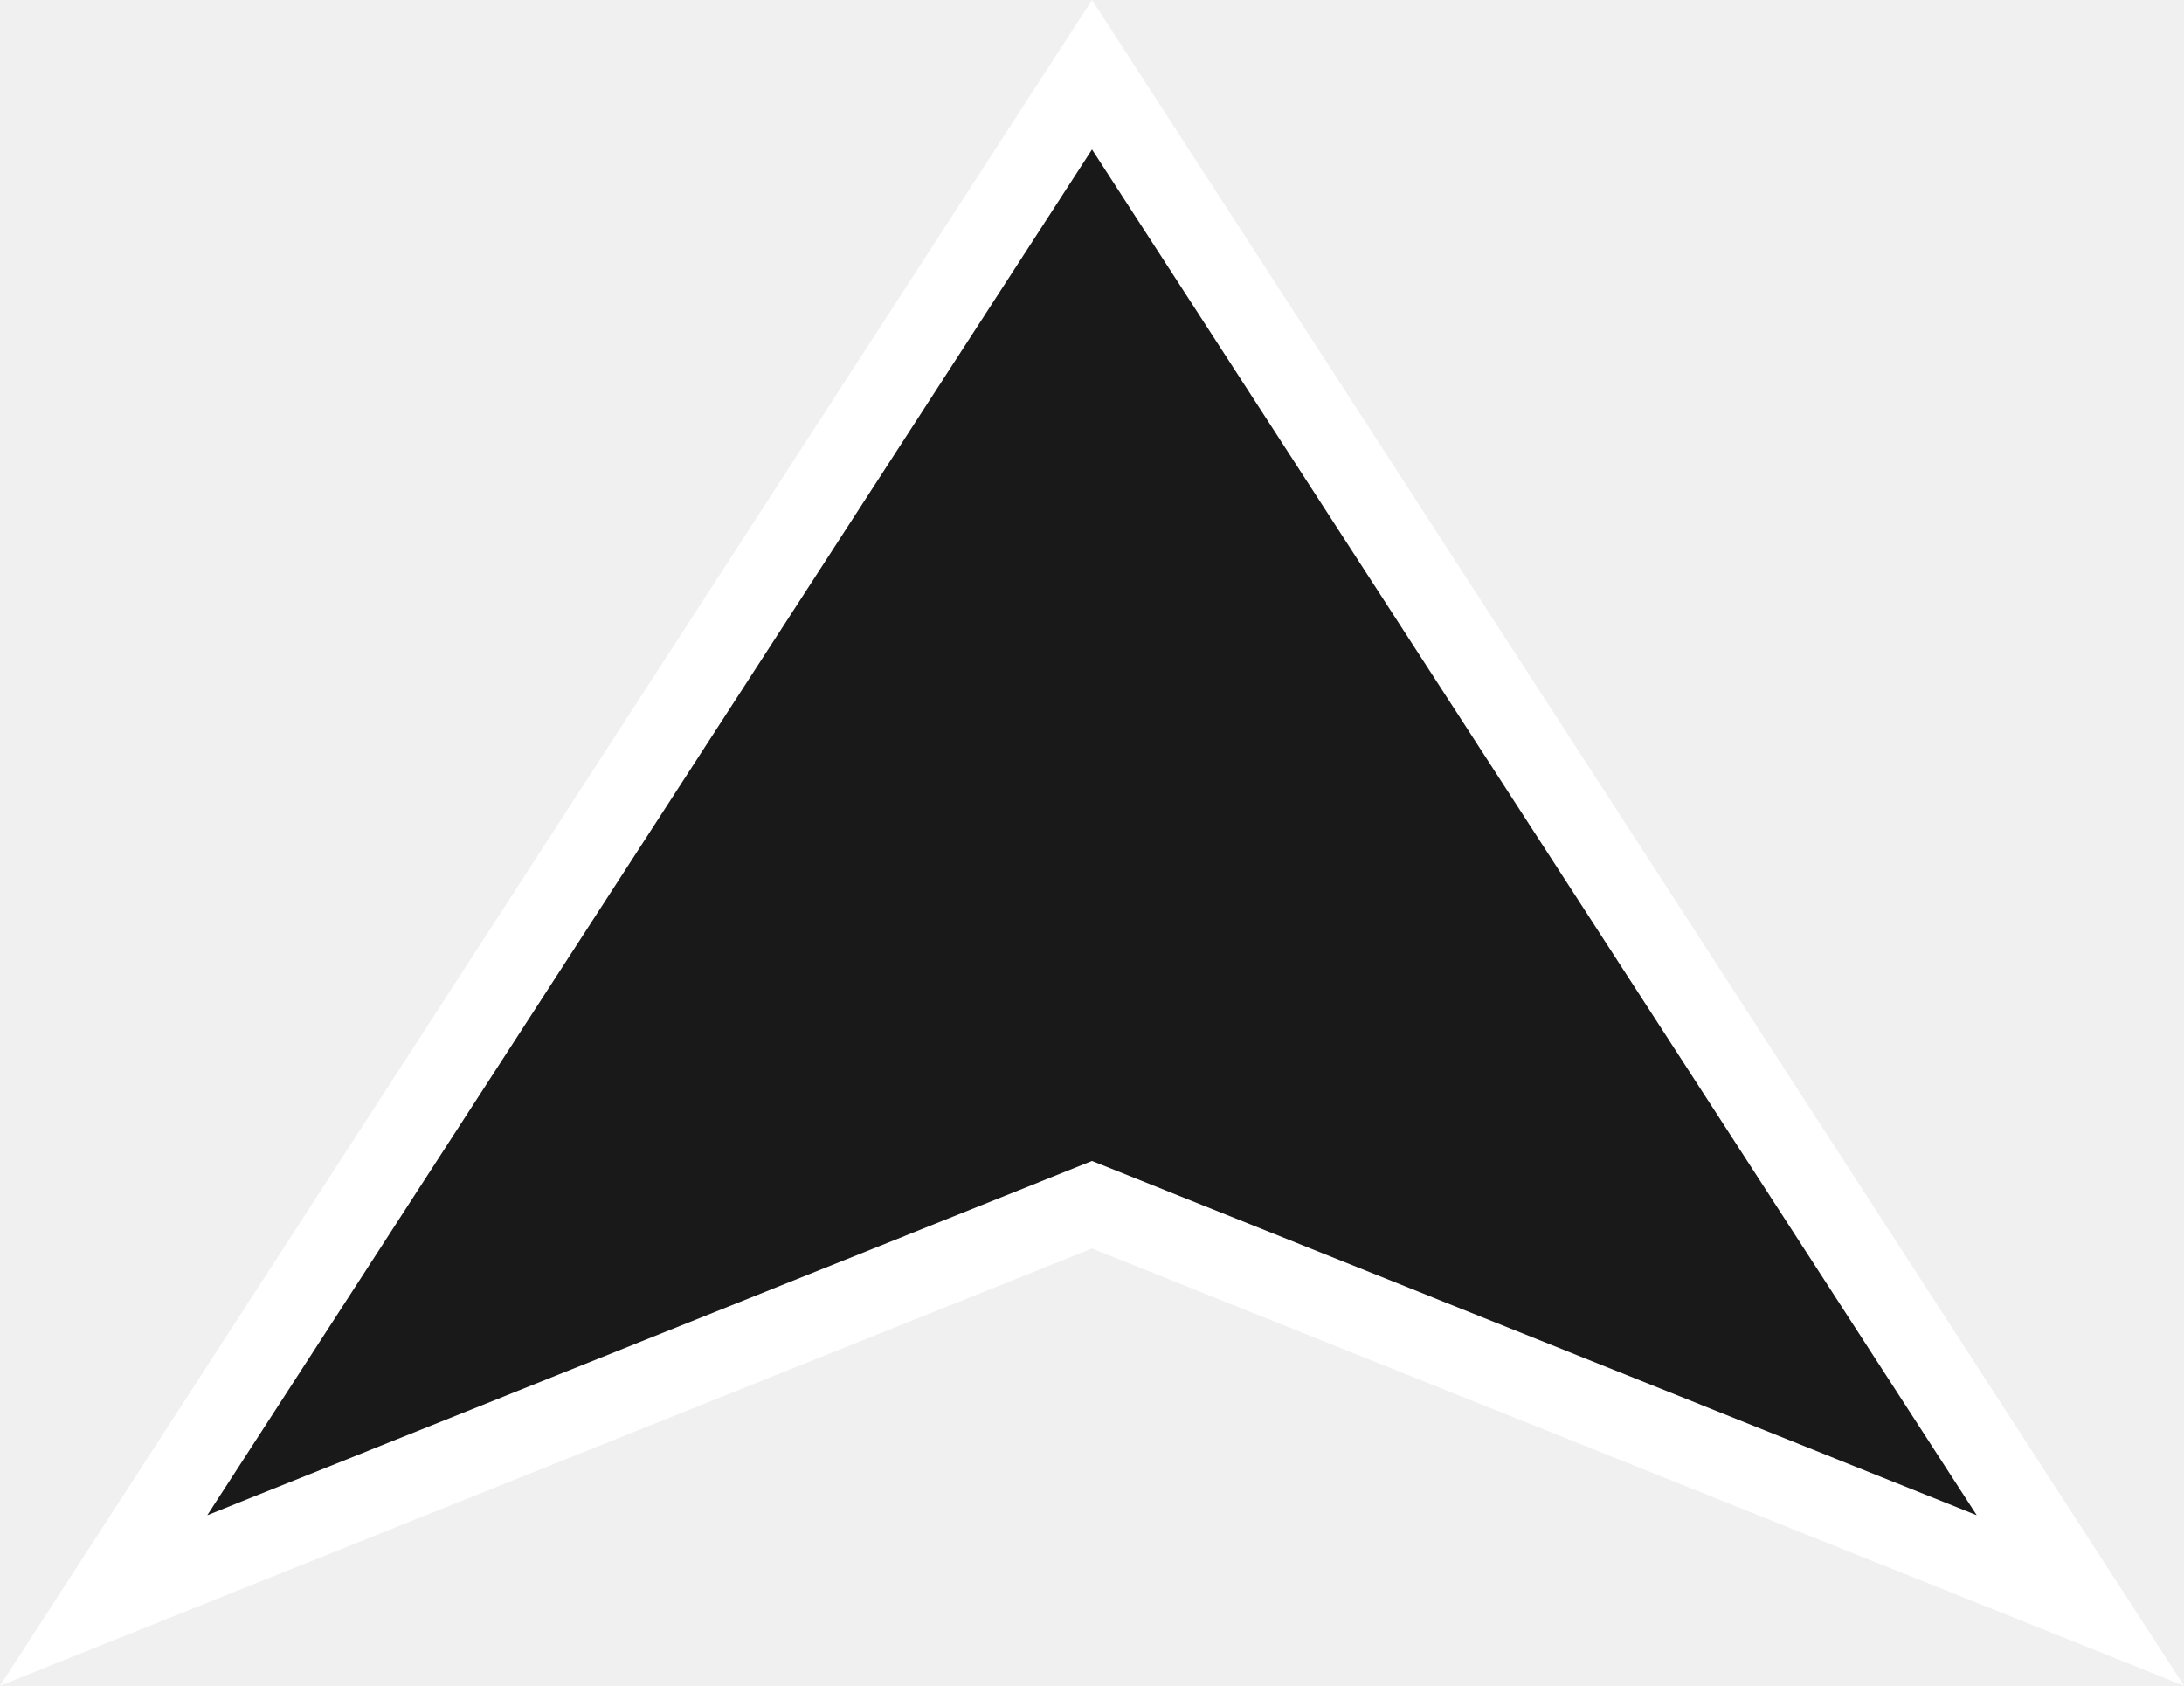
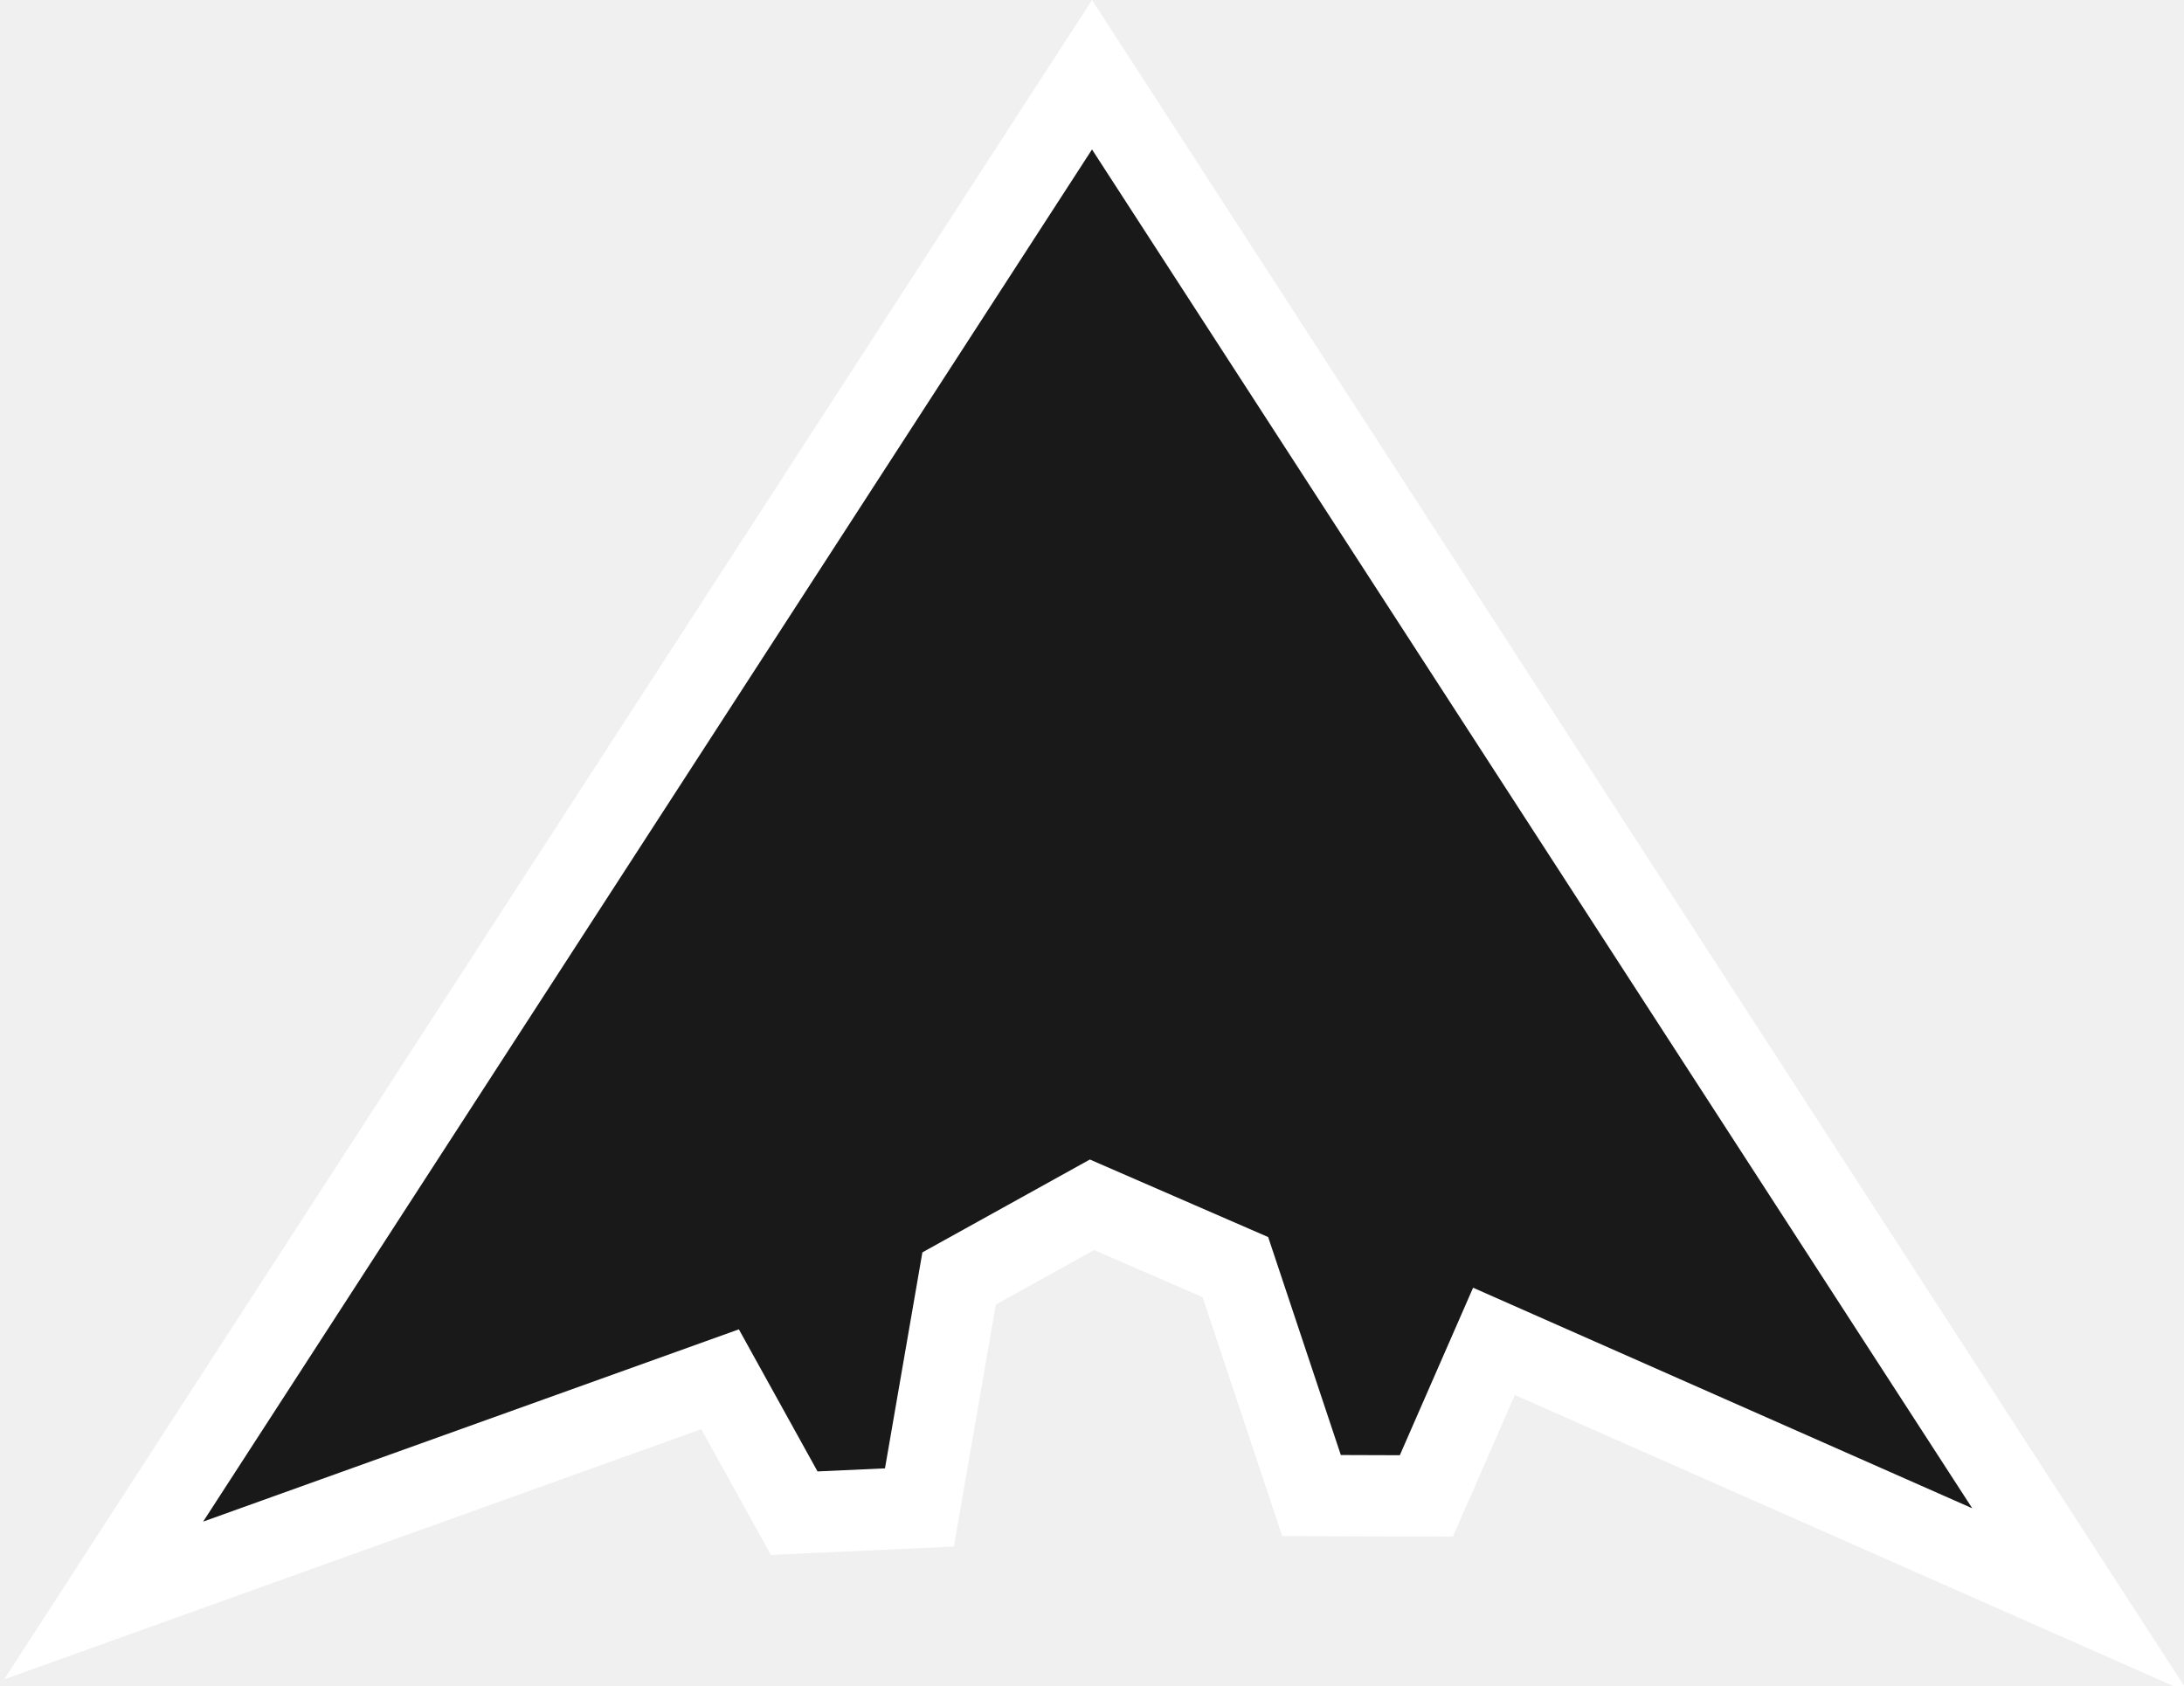
<svg xmlns="http://www.w3.org/2000/svg" width="80.632mm" height="62.239mm" viewBox="0 0 80.632 62.239" version="1.1" id="svg1">
  <defs id="defs1" />
  <g id="layer1" transform="translate(-66.17367,-122.3873)">
-     <path style="fill:#191919;fill-opacity:1;stroke:#ffffff;stroke-width:3;stroke-dasharray:none;stroke-opacity:1" d="m 70,181.478 36.49,-56.332 36.49,56.332 -36.49,-14.612 z" id="path1" />
+     <path style="fill:#191919;fill-opacity:1;stroke:#ffffff;stroke-width:3;stroke-dasharray:none;stroke-opacity:1" d="m 70,181.478 36.49,-56.332 36.49,56.332 -21.65,-9.567 -2.496,5.707 -4.24,-0.014 -2.812,-8.435 -5.291,-2.301 -4.908,2.721 -1.464,8.454 -4.624,0.211 -2.737,-4.944 z" id="path1" />
  </g>
</svg>
